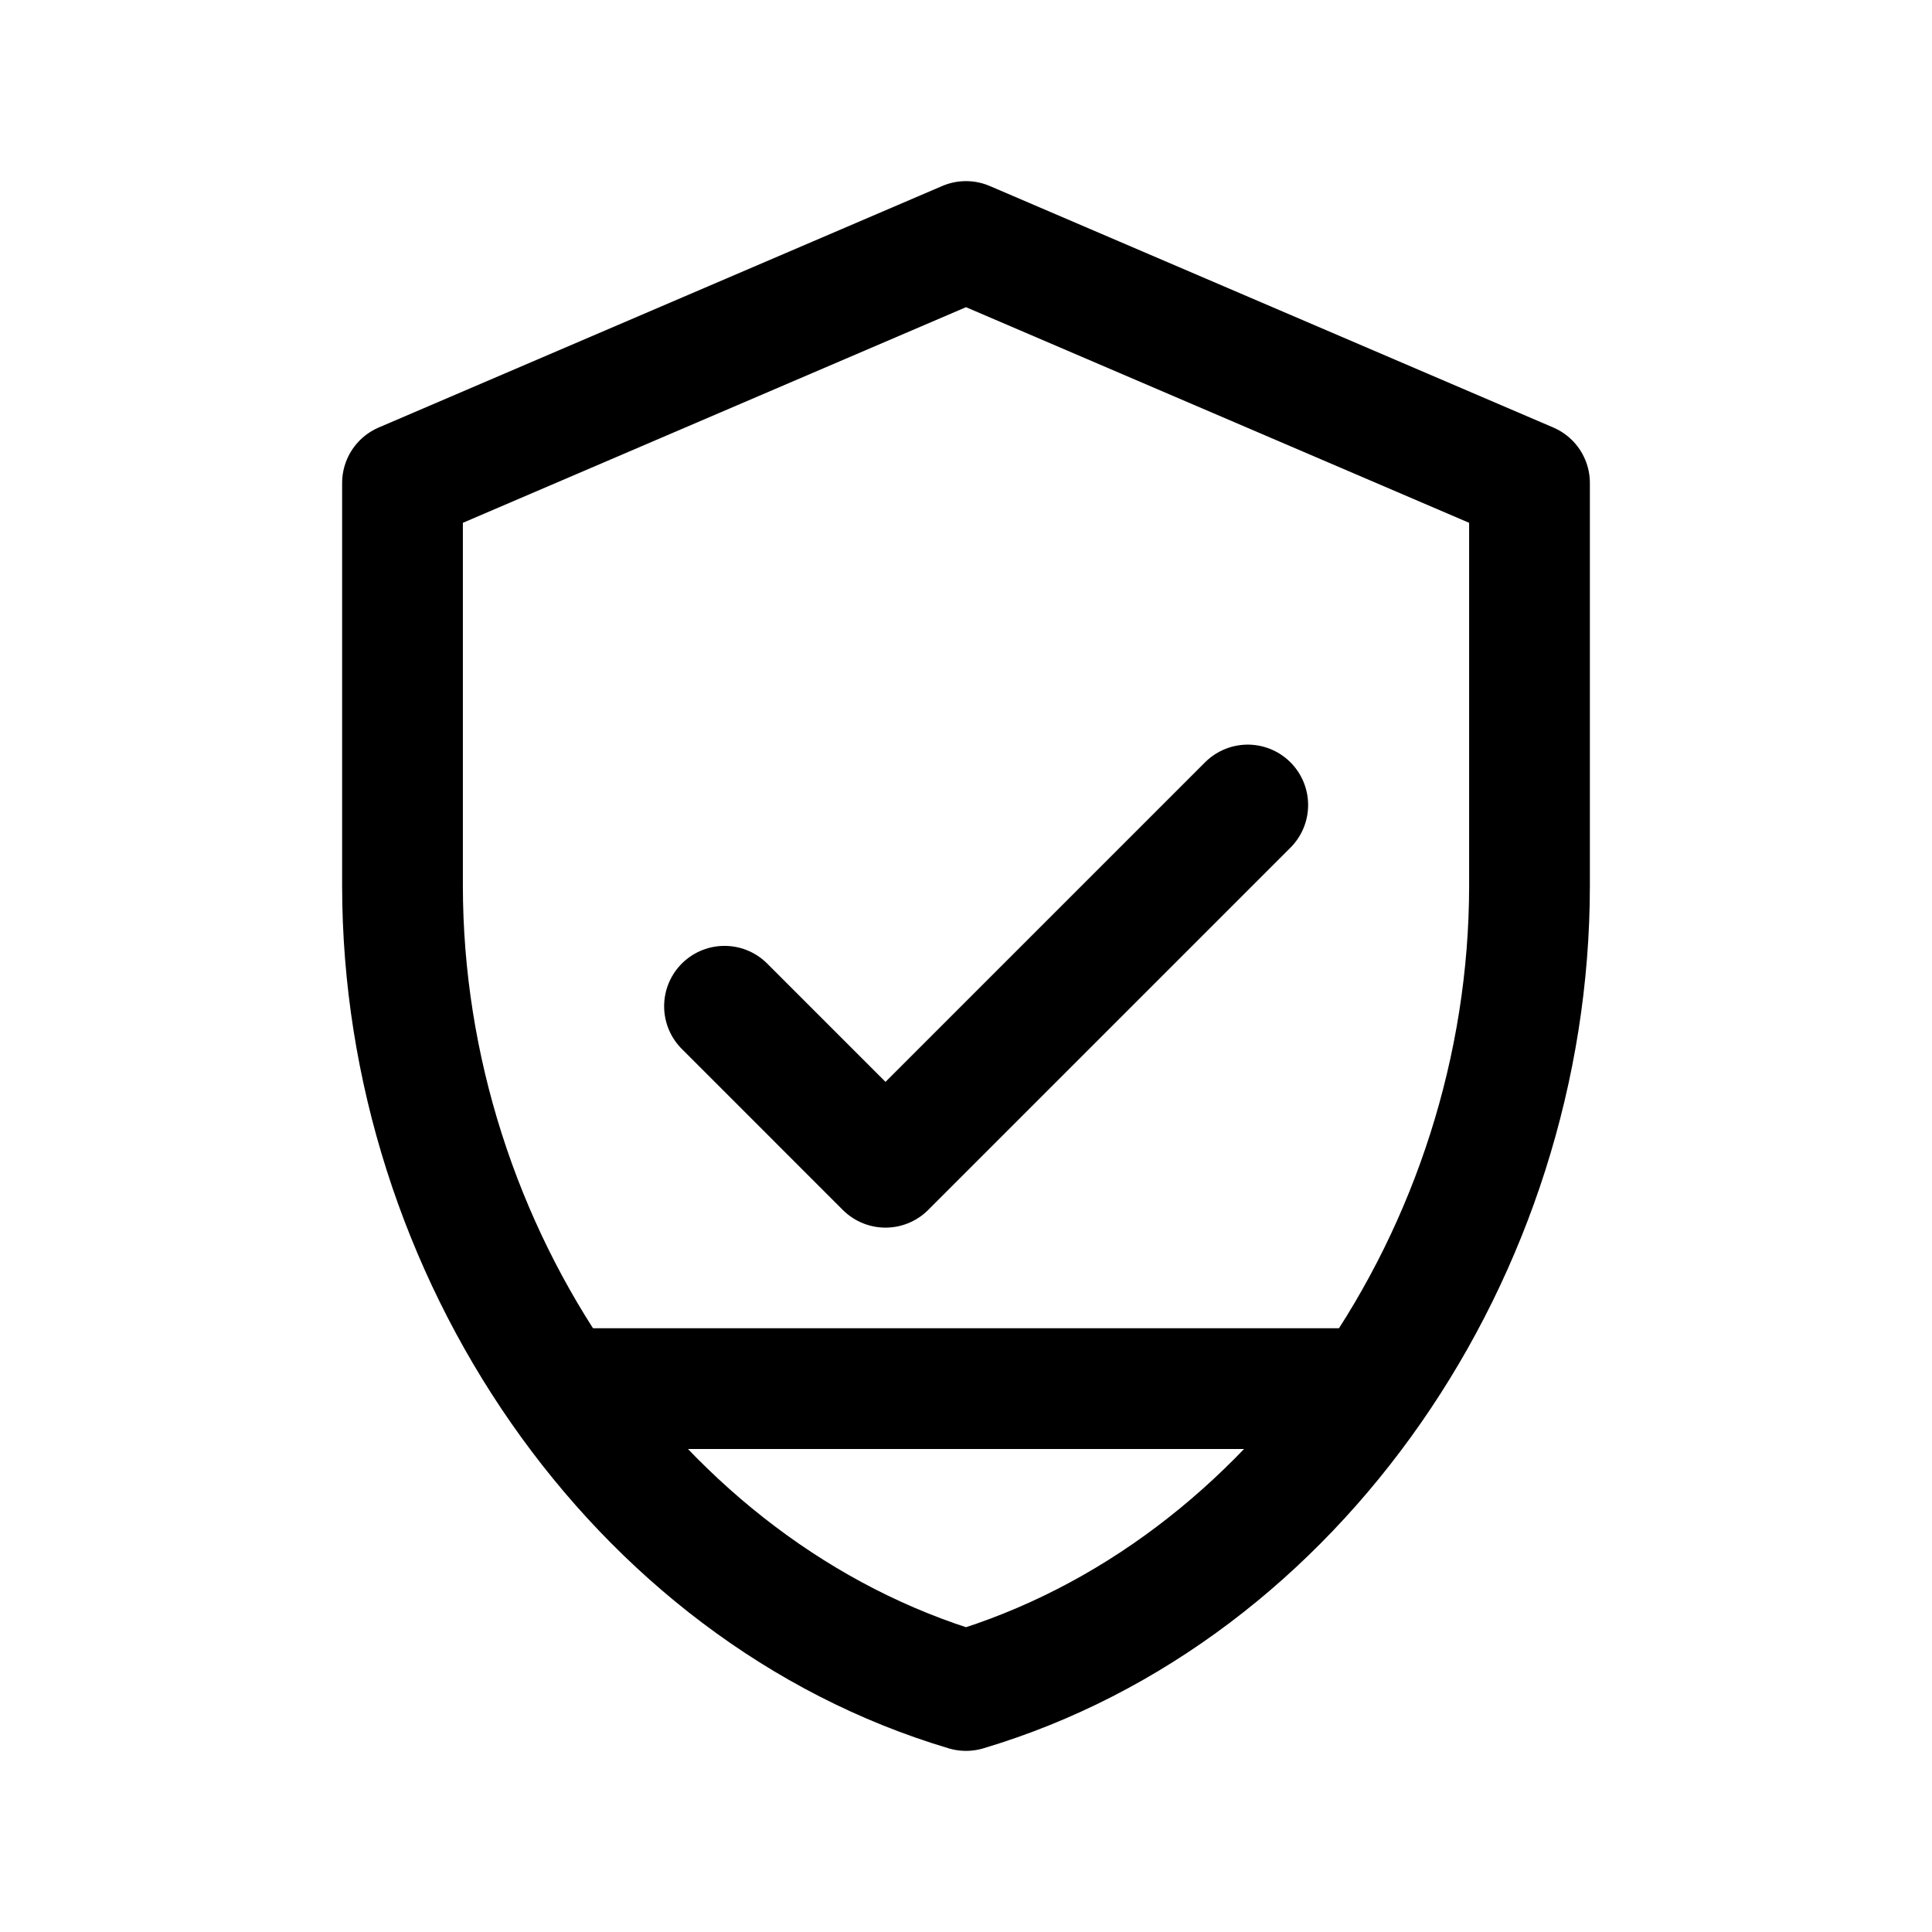
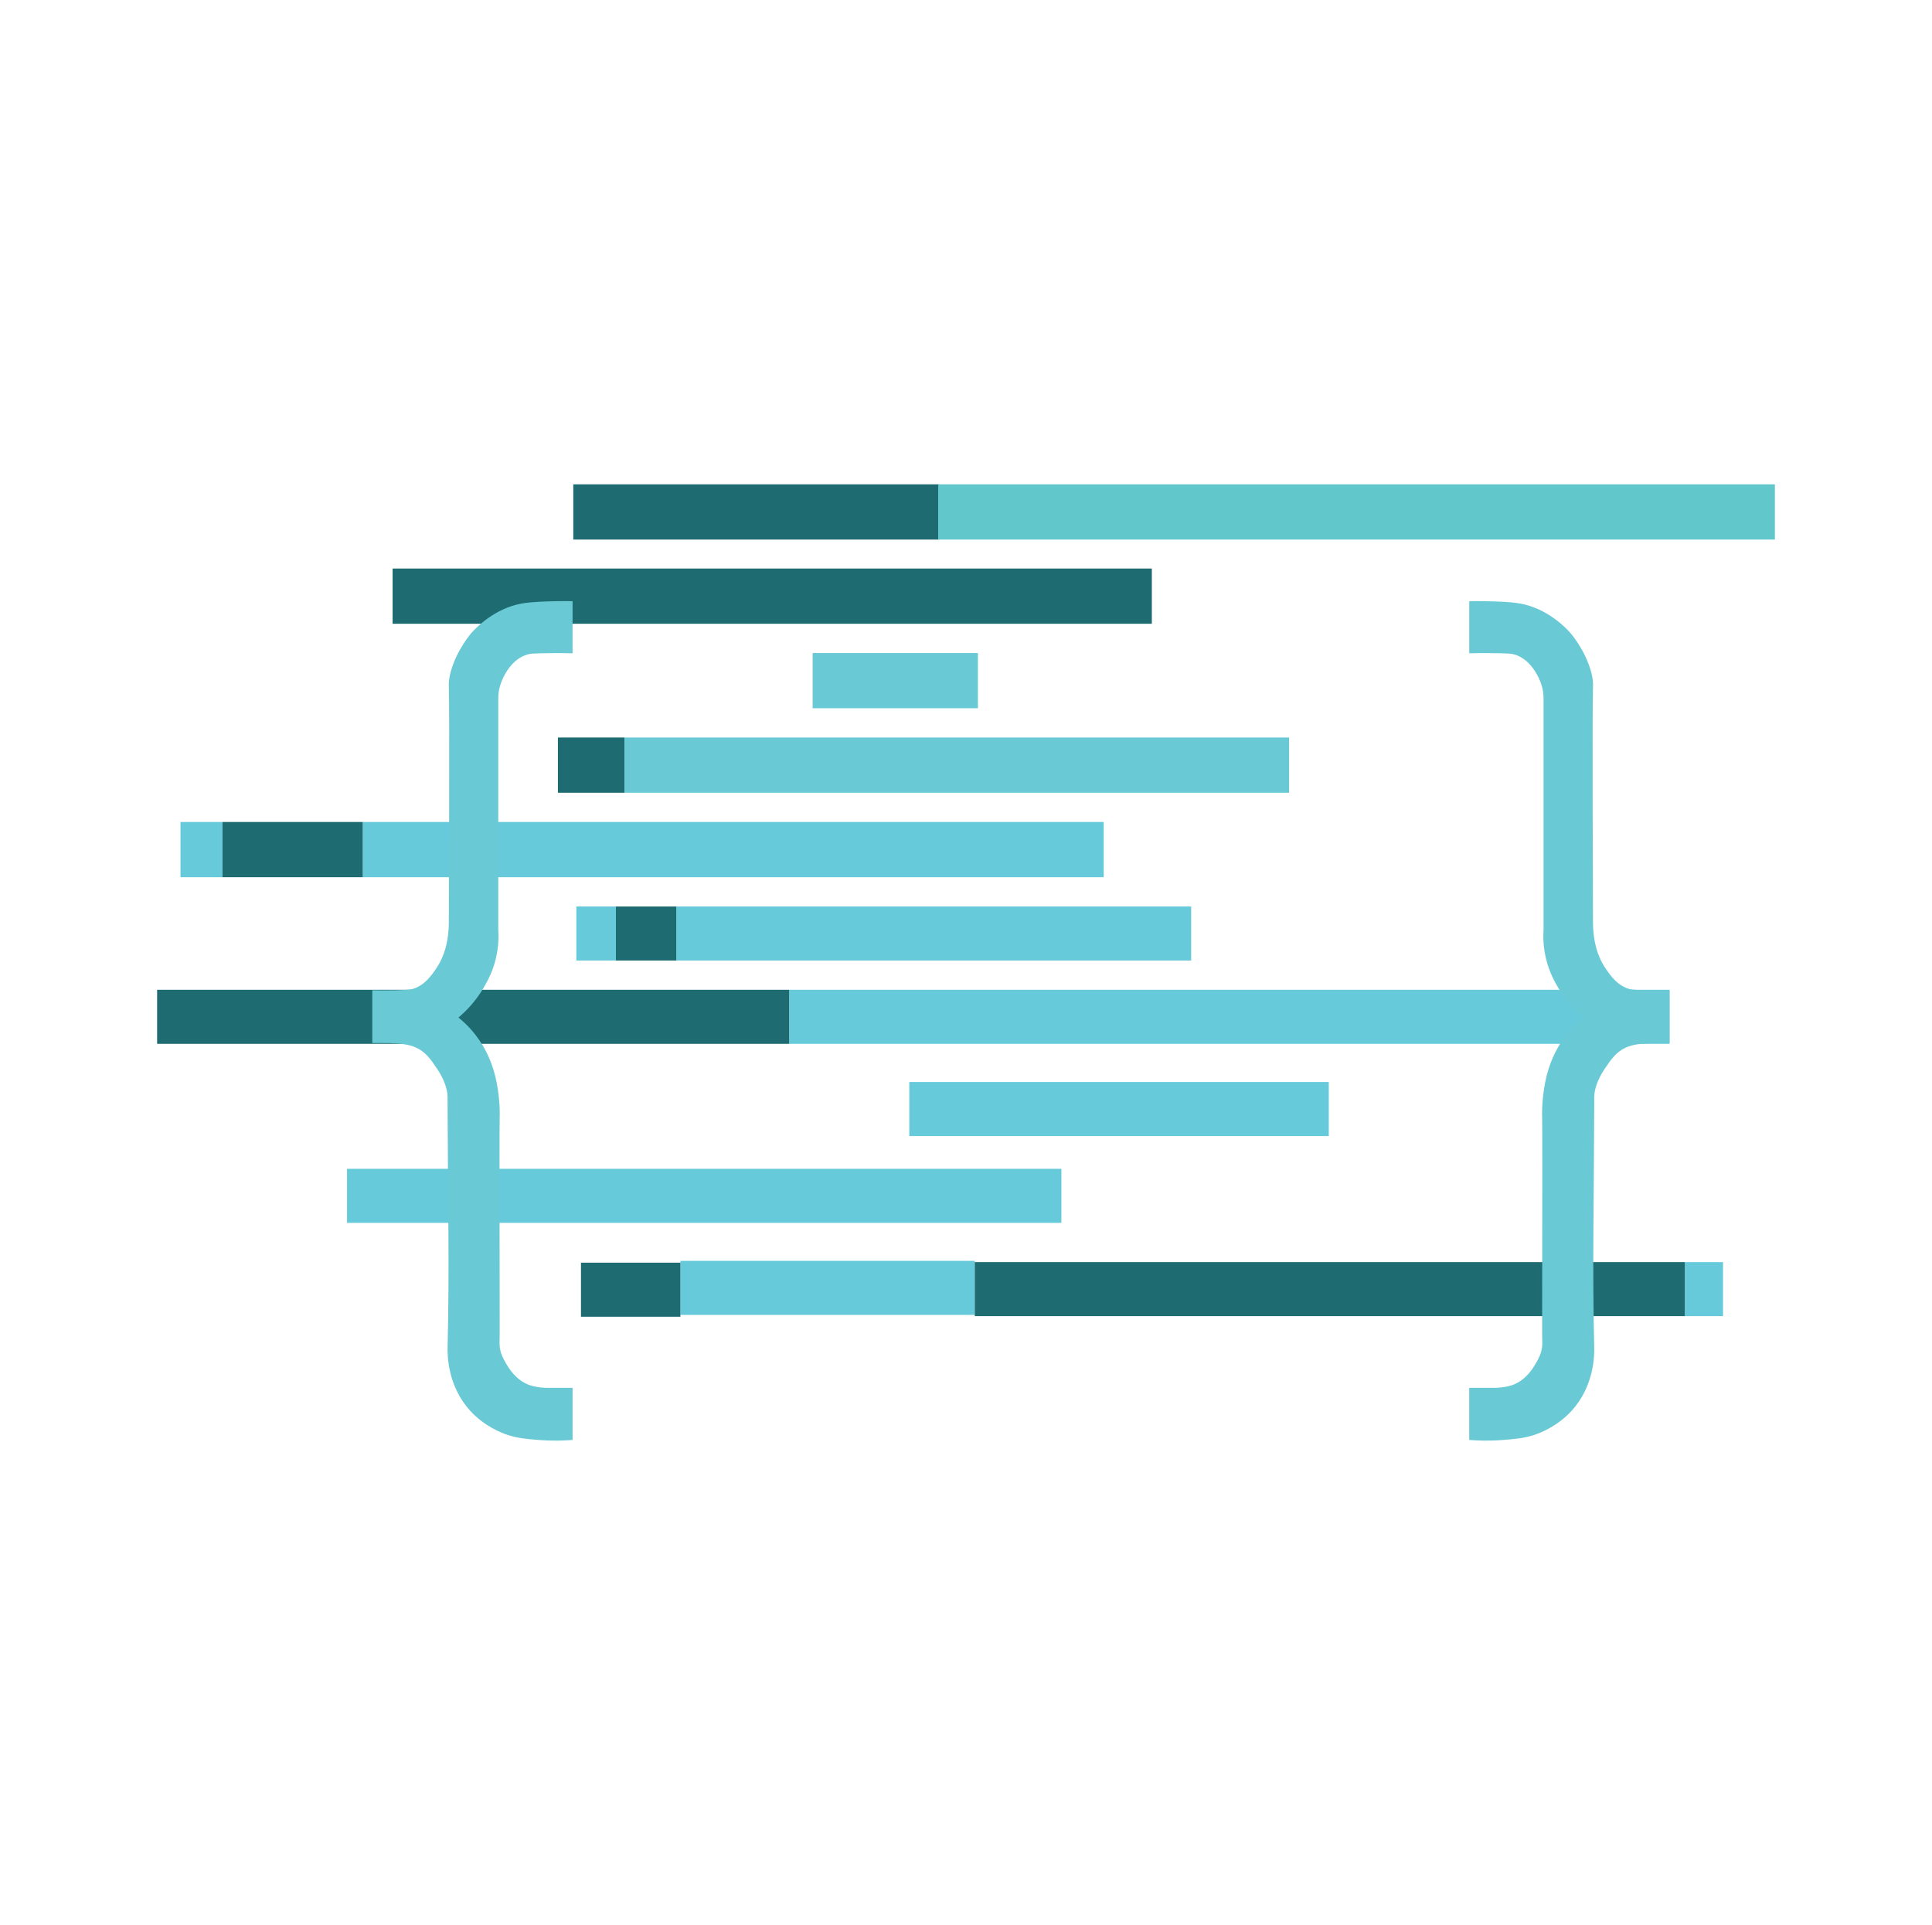
- <svg xmlns="http://www.w3.org/2000/svg" width="24" height="24" viewBox="0 0 24 24" fill="none">
-   <path d="M12 3L5 6V11C5 15.546 7.904 19.781 12 21C16.096 19.781 19 15.546 19 11V6L12 3Z" stroke="currentColor" stroke-width="1.5" stroke-linejoin="round" />
-   <path d="M9 12.5L11 14.5L15.5 10" stroke="currentColor" stroke-width="1.5" stroke-linecap="round" stroke-linejoin="round" />
-   <path d="M7 17.25H17" stroke="currentColor" stroke-width="1.5" stroke-linecap="round" />
+ <svg xmlns="http://www.w3.org/2000/svg" viewBox="0 0 880.51 877.33">
+   <defs>
+     <style>
+       .cls-1 {
+         fill: #61c7ca;
+       }
+ 
+       .cls-2 {
+         fill: #1e6b71;
+       }
+ 
+       .cls-3 {
+         fill: #69cad6;
+       }
+ 
+       .cls-4 {
+         fill: #66cadb;
+       }
+     </style>
+   </defs>
+   <g id="BG_2" data-name="BG 2">
+     <g>
+       <g id="_1" data-name="1">
+         <rect id="_1-dark" data-name="1-dark" class="cls-2" x="261.27" y="220.74" width="166.72" height="25.17" />
+         <rect id="_1-light" data-name="1-light" class="cls-1" x="427.58" y="220.74" width="381.32" height="25.17" />
+       </g>
+       <rect id="_2" data-name="2" class="cls-2" x="178.93" y="259.12" width="346.02" height="25.17" />
+       <rect id="_3" data-name="3" class="cls-3" x="370.36" y="297.62" width="75.32" height="25.17" />
+       <g id="_4" data-name="4">
+         <rect class="cls-2" x="254.26" y="336.13" width="30.35" height="25.17" />
+         <rect class="cls-3" x="284.61" y="336.13" width="302.91" height="25.17" />
+       </g>
+       <g id="_5" data-name="5">
+         <rect class="cls-4" x="82.26" y="374.63" width="19.11" height="25.17" />
+         <rect class="cls-4" x="165.33" y="374.63" width="337.69" height="25.17" />
+         <rect class="cls-2" x="101.37" y="374.63" width="63.96" height="25.17" />
+       </g>
+       <g id="_6" data-name="6">
+         <rect class="cls-4" x="262.67" y="413.14" width="18.03" height="24.63" />
+         <rect class="cls-4" x="308.19" y="413.14" width="234.68" height="24.63" />
+         <rect class="cls-2" x="280.7" y="413.14" width="27.5" height="24.63" />
+       </g>
+       <g id="_7" data-name="7">
+         <rect class="cls-4" x="359.65" y="451.11" width="401.24" height="24.63" />
+         <rect class="cls-2" x="71.61" y="451.11" width="288.04" height="24.63" />
+       </g>
+       <rect id="_8" data-name="8" class="cls-4" x="414.41" y="493.13" width="191.18" height="24.63" />
+       <rect id="_9" data-name="9" class="cls-4" x="158.17" y="532.7" width="325.56" height="24.63" />
+       <g id="_10" data-name="10">
+         <rect class="cls-4" x="310.1" y="574.65" width="134.16" height="24.63" />
+         <rect class="cls-4" x="767.86" y="575.21" width="17.41" height="24.63" />
+         <rect class="cls-2" x="264.78" y="575.48" width="45.32" height="24.63" />
+         <rect class="cls-2" x="444.25" y="575.21" width="323.61" height="24.63" />
+       </g>
+       <g id="_" data-name="{}">
+         <path id="_-2" data-name="{" class="cls-3" d="M260.95,274.01v23.73c-5.93-.13-10.89-.08-14.61,0-3.43.08-4.46.16-5.67.47-7.42,1.94-10.93,9.78-11.57,11.16-1.21,2.6-1.64,4.99-1.71,5.43-.28,1.65-.32,3.08-.3,4.13v104.89c.16,2.38.19,5.76-.44,9.74-1.28,8.04-4.48,13.63-6.2,16.56-3.71,6.32-8.09,10.75-11.51,13.64,1.79,1.44,3.81,3.28,5.85,5.58.71.8,2.99,3.45,5.23,7.17,5.74,9.59,6.87,19.27,7.35,23.79.4,3.77.41,6.81.38,8.35,0,.46-.02.8-.02.87-.09,2.85-.11,29.54,0,92.77.01,1.3.02,3.25,0,5.64-.04,3.72-.11,4.45,0,5.65.32,3.38,1.73,5.8,2.86,7.75,1.3,2.24,4.48,7.71,10.89,10.01.48.17,2.27.68,4.65.97,1.52.19,2.82.22,3.76.21h11.07v23.76c-3.77.3-9.09.5-15.43,0-5.41-.43-9.59-.76-14.44-2.39-2.35-.79-10.17-3.69-16.74-10.85-10.38-11.31-10.45-25.42-10.36-28.96.89-37.39.12-64.76,0-109.97,0-1.2,0-2.17-.01-2.77.03-.92,0-1.91-.11-2.95-.17-1.57-1.01-5.86-4.59-11.17-2.91-4.31-5.19-7.7-9.62-9.74-3.48-1.61-7.03-1.8-11.99-2.07-.36-.02-2.72-.03-5.67-.03-.98,0-1.79,0-2.33,0v-24.06c2.56.06,6.26.1,10.75,0,5.83-.14,6.88-.38,7.53-.56,5.45-1.53,8.58-6.07,10.69-9.12,4.5-6.51,5.31-13.19,5.67-16.5.19-1.76.23-3.23.24-4.22.02-6.65.39-98.21,0-107.87,0-.21-.04-.87,0-1.75,0,0,.1-2.29.76-4.76,2.88-10.75,9.8-18.36,9.8-18.36,1.99-2.19,10.34-10.9,22.63-13.11,4.7-.84,11.31-.97,16.16-1.07,2.94-.06,5.39-.03,7.06,0Z" />
+         <path id="_-3" data-name="{" class="cls-3" d="M669.61,274.01c0,7.91,0,15.82,0,23.73,5.93-.13,10.89-.08,14.61,0,3.43.08,4.46.16,5.67.47,7.42,1.94,10.93,9.78,11.57,11.16,1.21,2.6,1.64,4.99,1.71,5.43.28,1.65.32,3.08.3,4.13,0,34.96,0,69.93,0,104.89-.16,2.38-.19,5.76.44,9.74,1.28,8.04,4.48,13.63,6.2,16.56,3.71,6.32,8.09,10.75,11.51,13.64-1.79,1.44-3.81,3.28-5.85,5.58-.71.8-2.99,3.45-5.23,7.17-5.74,9.59-6.87,19.27-7.35,23.79-.4,3.77-.41,6.81-.38,8.35,0,.46.02.8.02.87.09,2.85.11,29.54,0,92.77-.01,1.3-.02,3.25,0,5.64.04,3.72.11,4.45,0,5.65-.32,3.38-1.73,5.8-2.86,7.75-1.3,2.24-4.48,7.71-10.89,10.01-.48.17-2.27.68-4.65.97-1.52.19-2.82.22-3.76.21h-11.07c0,7.92,0,15.84,0,23.76,3.77.3,9.09.5,15.43,0,5.41-.43,9.59-.76,14.44-2.39,2.35-.79,10.17-3.69,16.74-10.85,10.38-11.31,10.45-25.42,10.36-28.96-.89-37.39-.12-64.76,0-109.97,0-1.2,0-2.17.01-2.77-.03-.92,0-1.91.11-2.95.17-1.57,1.01-5.86,4.59-11.17,2.91-4.31,5.19-7.7,9.62-9.74,3.48-1.61,7.03-1.8,11.99-2.07.36-.02,2.72-.03,5.67-.03.98,0,1.79,0,2.33,0,0-8.02,0-16.04,0-24.06-2.56.06-6.26.1-10.75,0-5.83-.14-6.88-.38-7.53-.56-5.45-1.53-8.58-6.07-10.69-9.12-4.5-6.51-5.31-13.19-5.67-16.5-.19-1.76-.23-3.23-.24-4.22-.02-6.65-.39-98.21,0-107.87,0-.21.04-.87,0-1.75,0,0-.1-2.29-.76-4.76-2.88-10.75-9.8-18.36-9.8-18.36-1.99-2.19-10.34-10.9-22.63-13.11-4.7-.84-11.31-.97-16.16-1.07-2.94-.06-5.39-.03-7.06,0Z" />
+       </g>
+     </g>
+   </g>
</svg>
